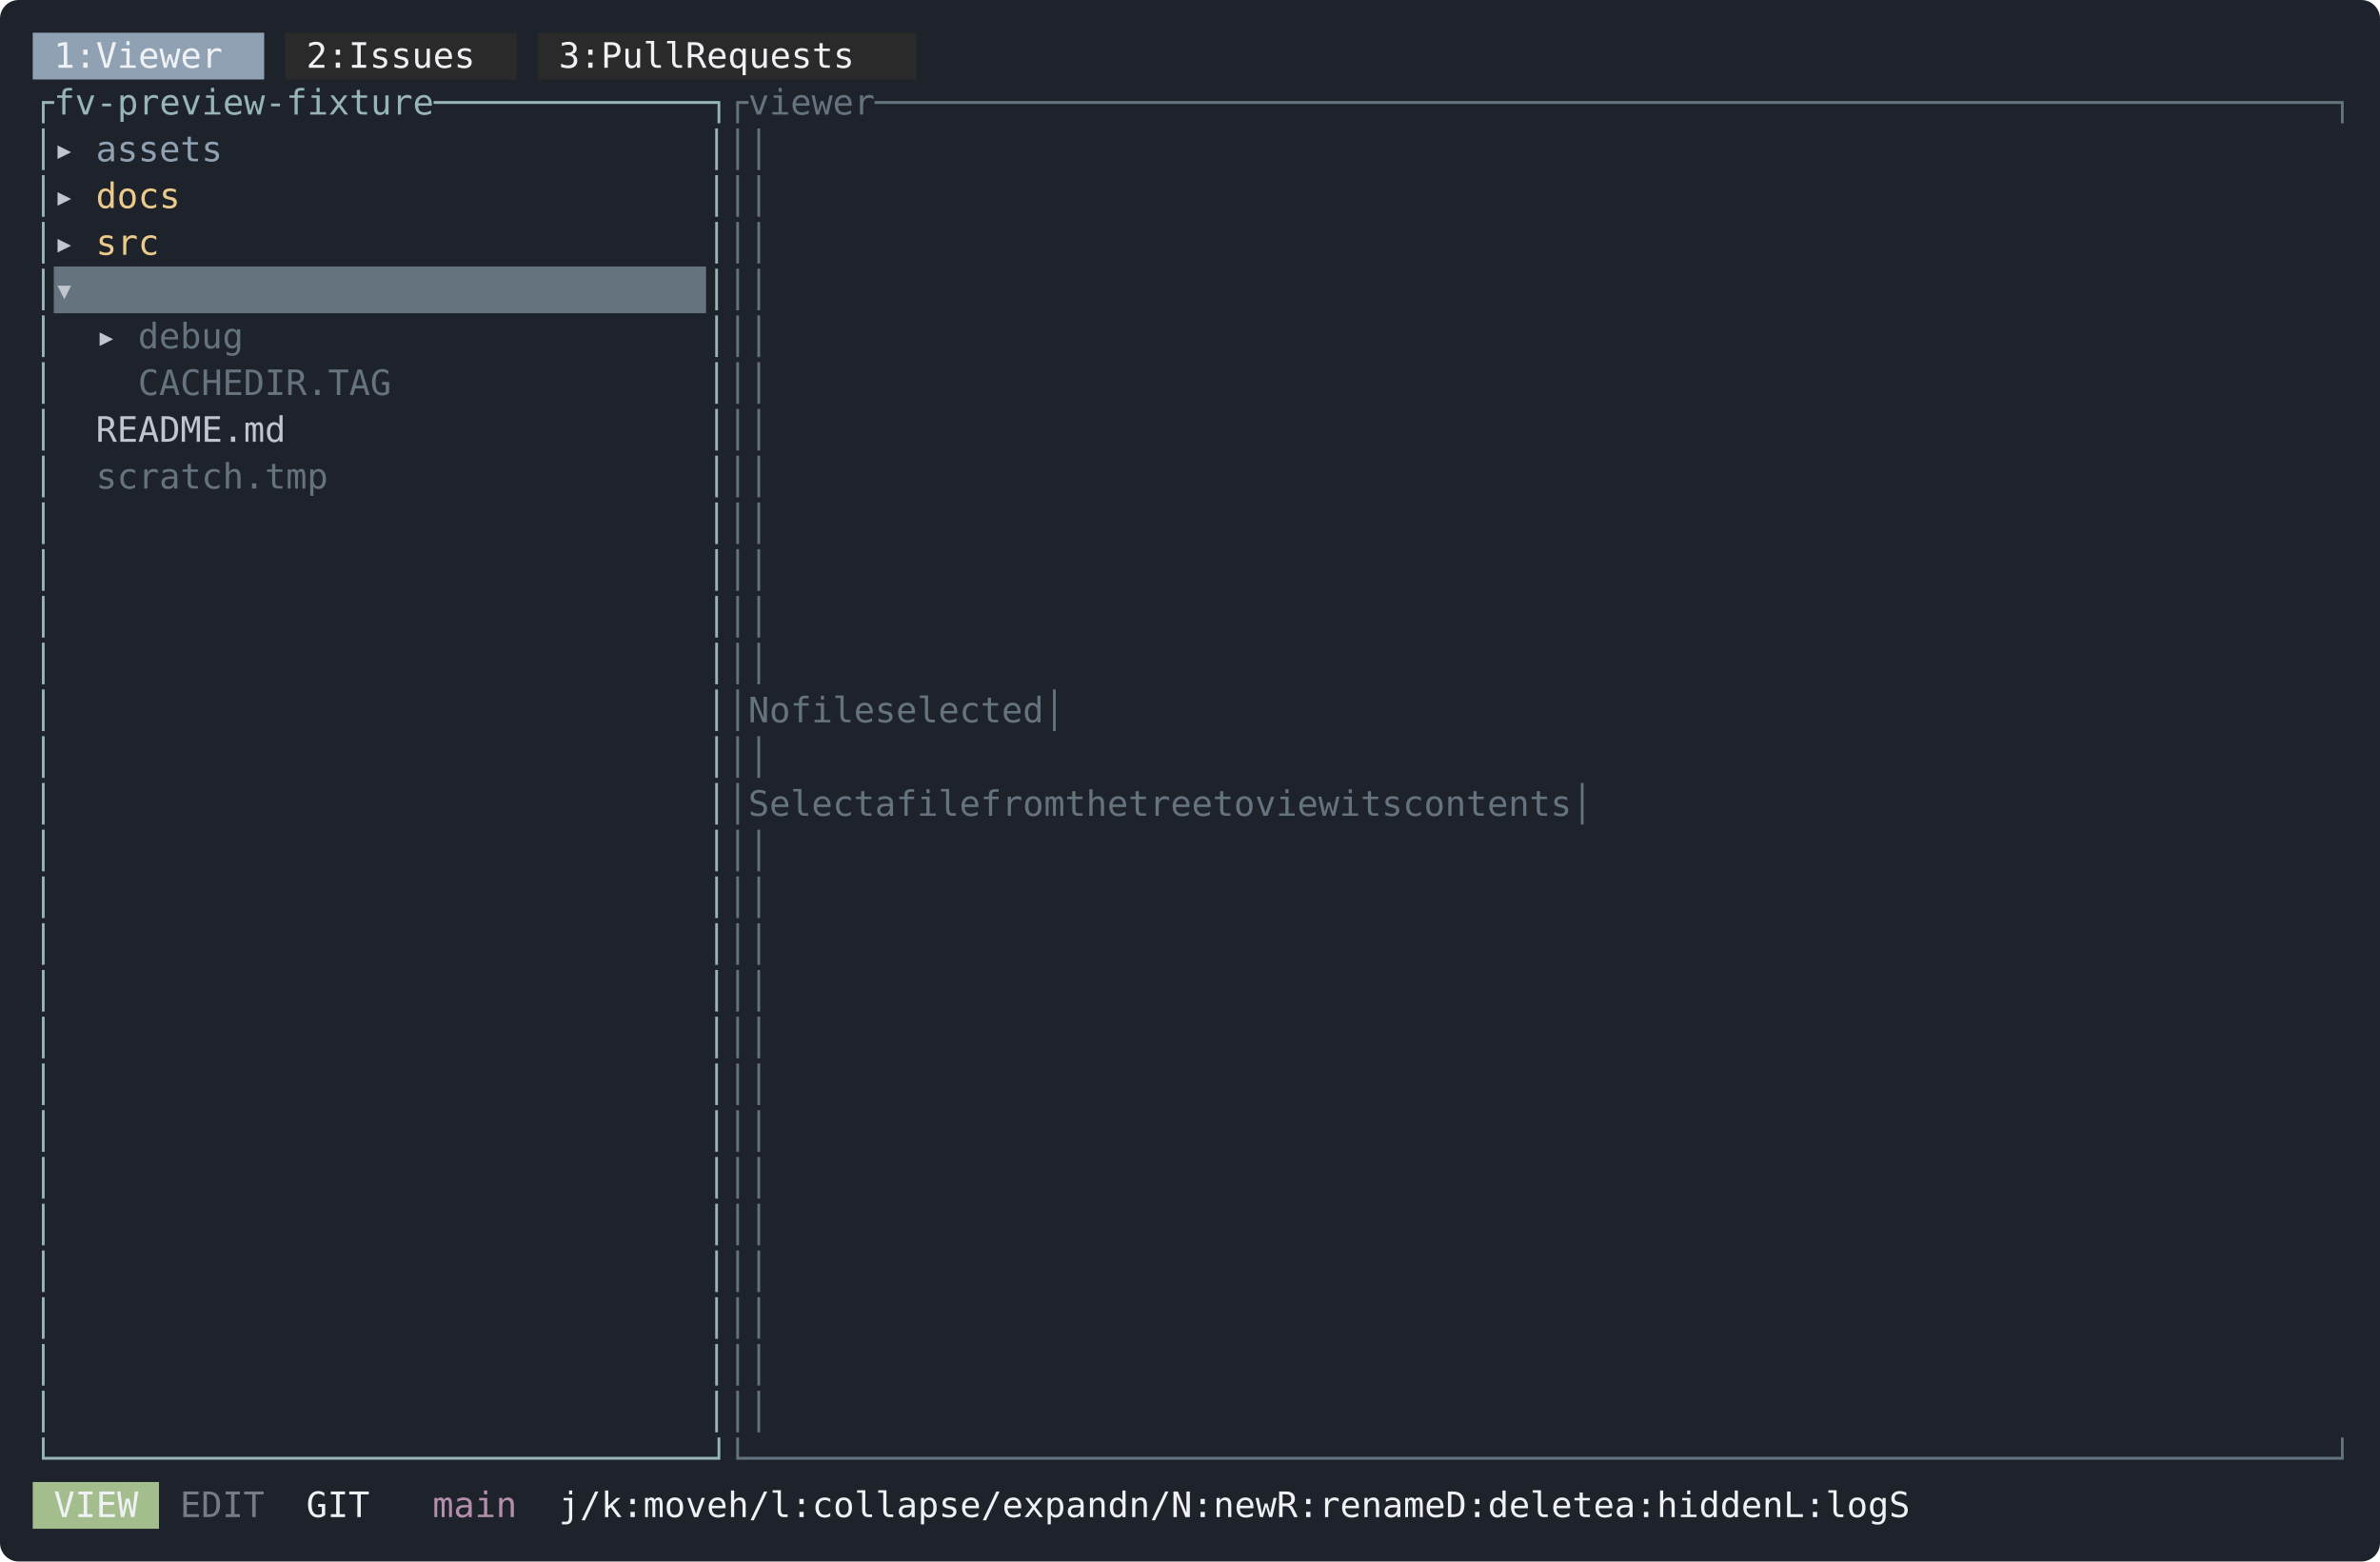
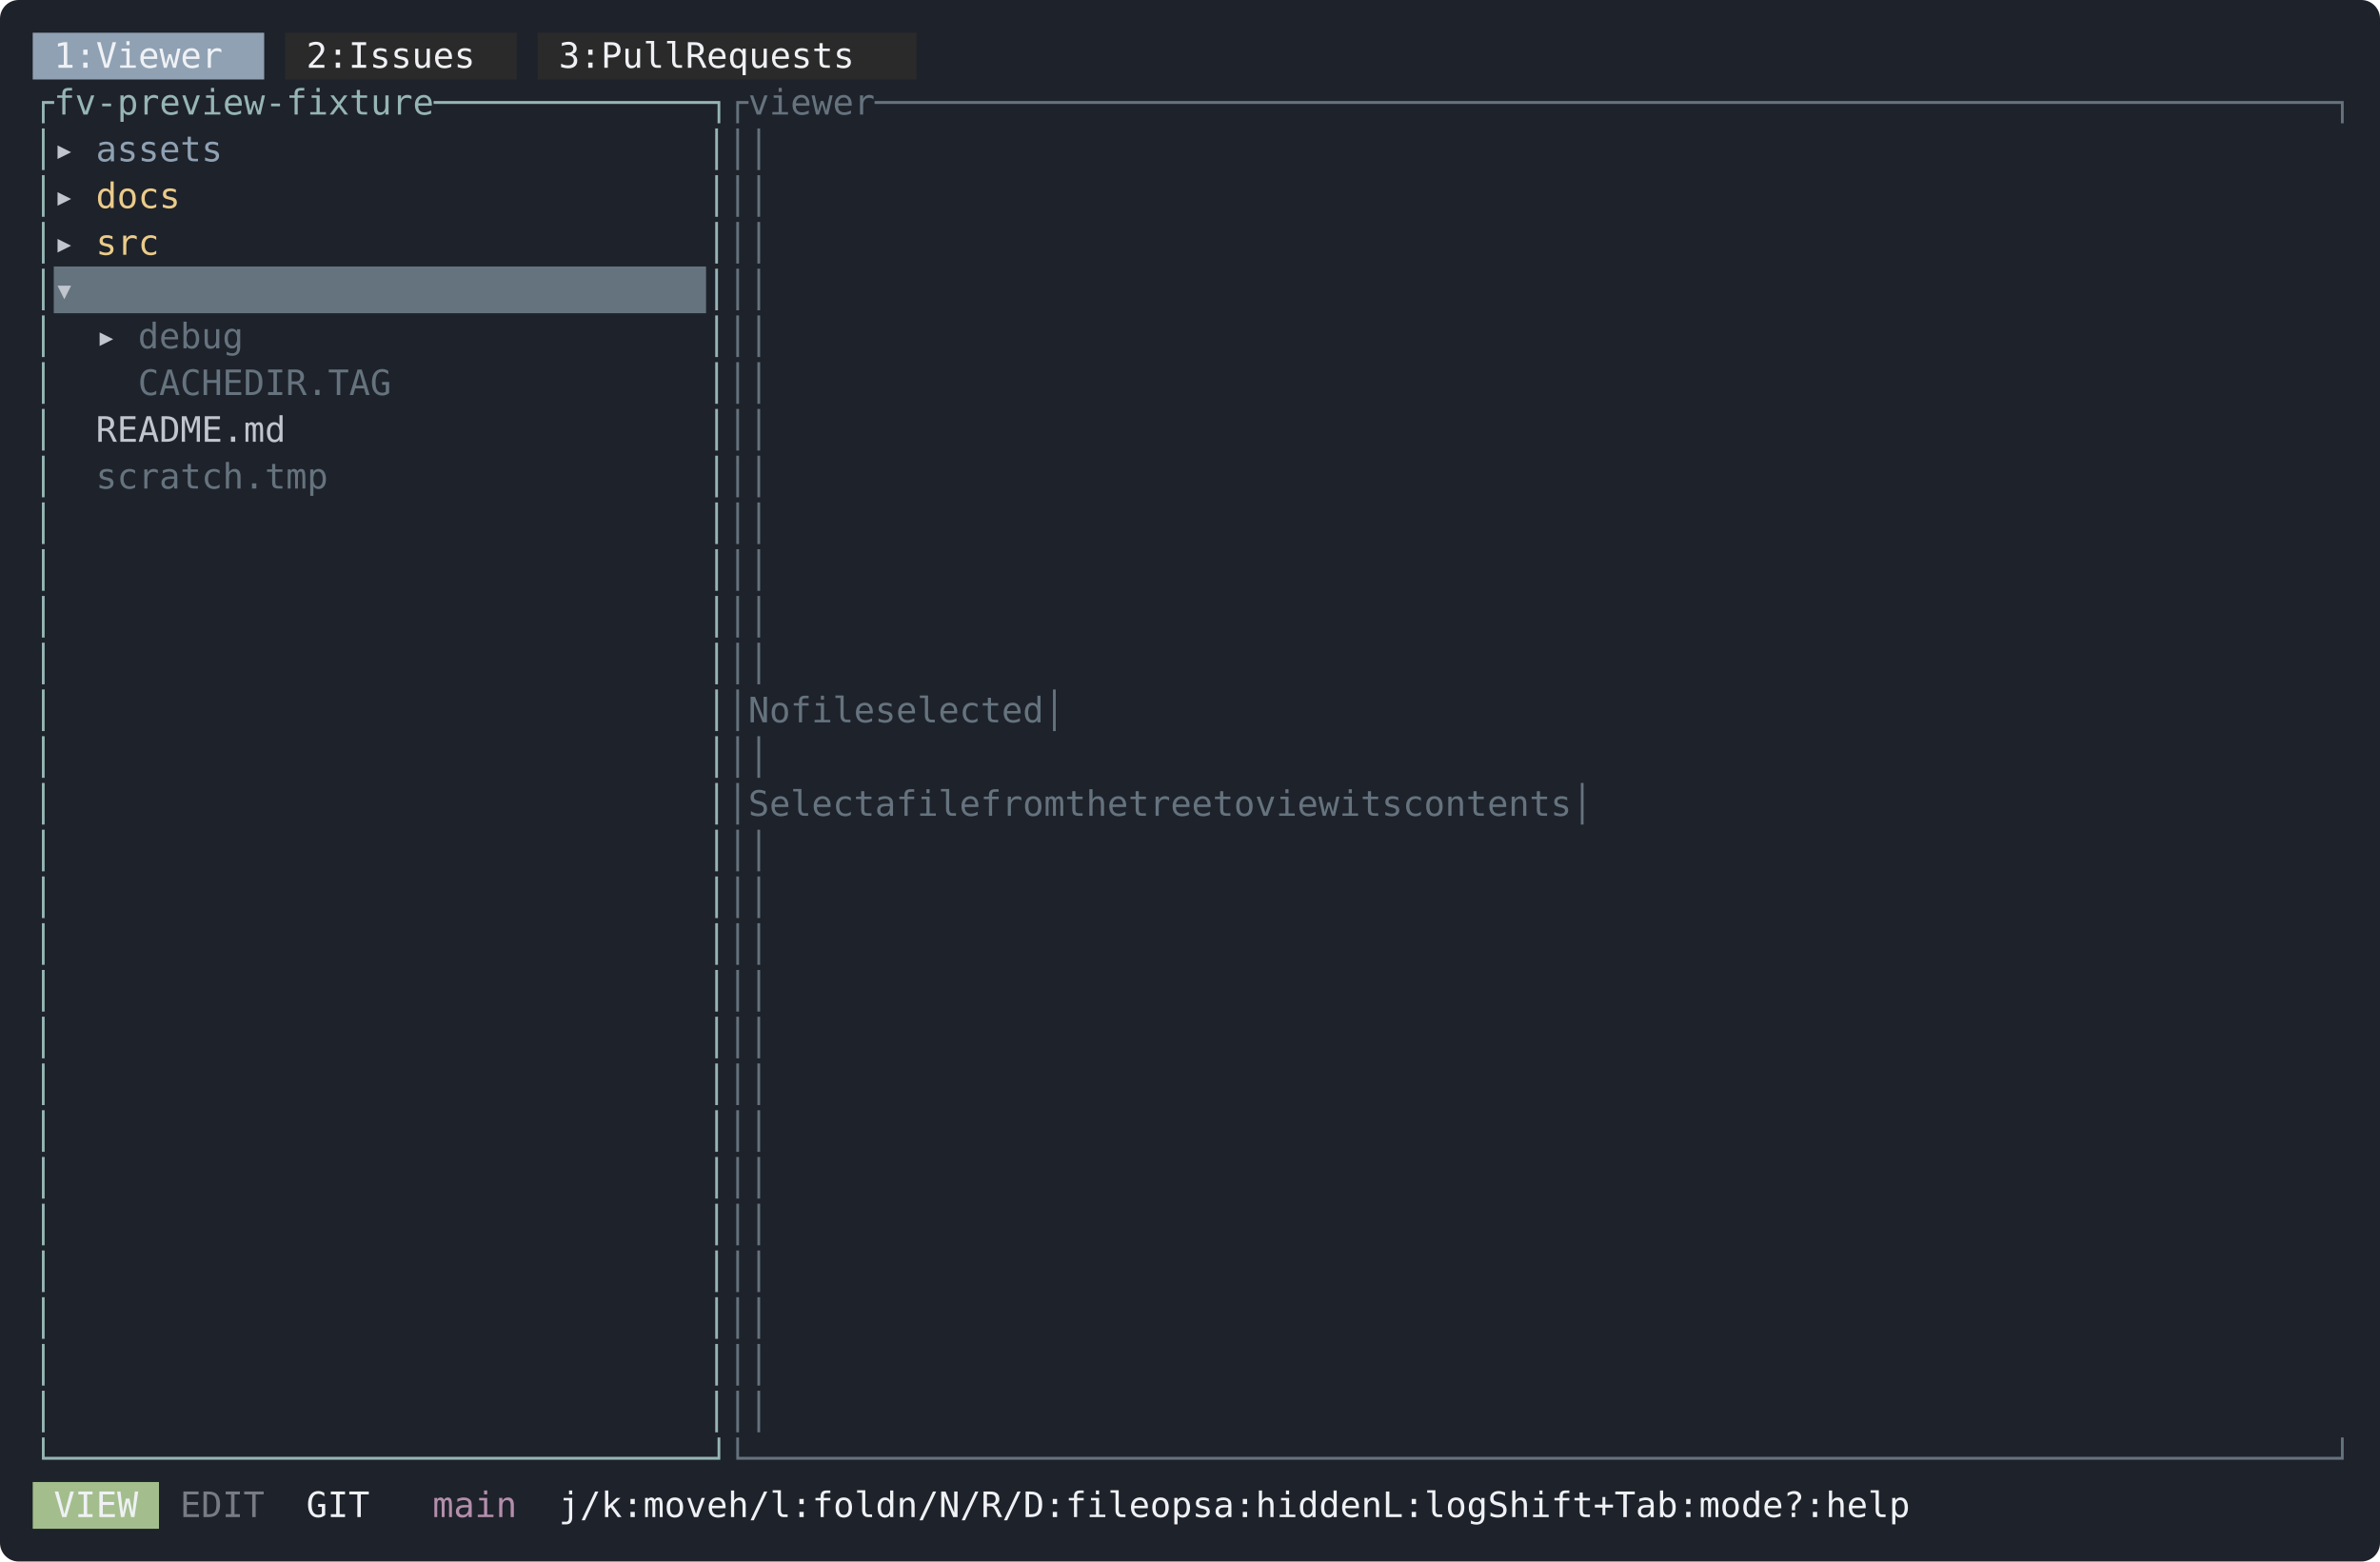
<svg xmlns="http://www.w3.org/2000/svg" width="1018" height="668" viewBox="0 0 1018 668" font-family="ui-monospace, SFMono-Regular, Menlo, Consolas, 'DejaVu Sans Mono', monospace" font-size="15">
  <rect width="1018" height="668" rx="8" fill="#1e222a" />
  <rect x="14" y="14" width="99" height="20" fill="#8fa1b3" />
  <rect x="122" y="14" width="99" height="20" fill="#2a2a2a" />
  <rect x="230" y="14" width="162" height="20" fill="#2a2a2a" />
  <text x="23 32 50 59 68 77 86 95" y="29" fill="#eff1f5">1:Viewer</text>
  <text x="131 140 158 167 176 185 194 203" y="29" fill="#eff1f5">2:Issues</text>
  <text x="239 248 266 275 284 293 311 320 329 338 347 356 365 374" y="29" fill="#eff1f5">3:PullRequests</text>
  <text x="14 23 32 41 50 59 68 77 86 95 104 113 122 131 140 149 158 167 176 185 194 203 212 221 230 239 248 257 266 275 284 293 302" y="49" fill="#96b5b4">┌fv-preview-fixture─────────────┐</text>
  <text x="311 320 329 338 347 356 365 374 383 392 401 410 419 428 437 446 455 464 473 482 491 500 509 518 527 536 545 554 563 572 581 590 599 608 617 626 635 644 653 662 671 680 689 698 707 716 725 734 743 752 761 770 779 788 797 806 815 824 833 842 851 860 869 878 887 896 905 914 923 932 941 950 959 968 977 986 995" y="49" fill="#65737e">┌viewer─────────────────────────────────────────────────────────────────────┐</text>
  <text x="14" y="69" fill="#96b5b4">│</text>
  <text x="23" y="69" fill="#c0c5ce">▸</text>
  <text x="41 50 59 68 77 86" y="69" fill="#8fa1b3">assets</text>
  <text x="302" y="69" fill="#96b5b4">│</text>
  <text x="311 995" y="69" fill="#65737e">││</text>
  <text x="14" y="89" fill="#96b5b4">│</text>
  <text x="23" y="89" fill="#c0c5ce">▸</text>
  <text x="41 50 59 68" y="89" fill="#ebcb8b">docs</text>
  <text x="302" y="89" fill="#96b5b4">│</text>
  <text x="311 995" y="89" fill="#65737e">││</text>
  <text x="14" y="109" fill="#96b5b4">│</text>
  <text x="23" y="109" fill="#c0c5ce">▸</text>
  <text x="41 50 59" y="109" fill="#ebcb8b">src</text>
  <text x="302" y="109" fill="#96b5b4">│</text>
  <text x="311 995" y="109" fill="#65737e">││</text>
  <rect x="23" y="114" width="279" height="20" fill="#65737e" />
  <text x="14" y="129" fill="#96b5b4">│</text>
  <text x="23" y="129" fill="#c0c5ce" font-weight="bold">▾</text>
  <text x="41 50 59 68 77 86" y="129" fill="#65737e" font-weight="bold">target</text>
  <text x="302" y="129" fill="#96b5b4">│</text>
  <text x="311 995" y="129" fill="#65737e">││</text>
  <text x="14" y="149" fill="#96b5b4">│</text>
  <text x="41" y="149" fill="#c0c5ce">▸</text>
  <text x="59 68 77 86 95" y="149" fill="#65737e">debug</text>
  <text x="302" y="149" fill="#96b5b4">│</text>
  <text x="311 995" y="149" fill="#65737e">││</text>
  <text x="14" y="169" fill="#96b5b4">│</text>
  <text x="59 68 77 86 95 104 113 122 131 140 149 158" y="169" fill="#65737e">CACHEDIR.TAG</text>
  <text x="302" y="169" fill="#96b5b4">│</text>
  <text x="311 995" y="169" fill="#65737e">││</text>
  <text x="14" y="189" fill="#96b5b4">│</text>
  <text x="41 50 59 68 77 86 95 104 113" y="189" fill="#c0c5ce">README.md</text>
  <text x="302" y="189" fill="#96b5b4">│</text>
  <text x="311 995" y="189" fill="#65737e">││</text>
  <text x="14" y="209" fill="#96b5b4">│</text>
  <text x="41 50 59 68 77 86 95 104 113 122 131" y="209" fill="#65737e">scratch.tmp</text>
  <text x="302" y="209" fill="#96b5b4">│</text>
  <text x="311 995" y="209" fill="#65737e">││</text>
  <text x="14" y="229" fill="#96b5b4">│</text>
  <text x="302" y="229" fill="#96b5b4">│</text>
  <text x="311 995" y="229" fill="#65737e">││</text>
  <text x="14" y="249" fill="#96b5b4">│</text>
  <text x="302" y="249" fill="#96b5b4">│</text>
  <text x="311 995" y="249" fill="#65737e">││</text>
  <text x="14" y="269" fill="#96b5b4">│</text>
  <text x="302" y="269" fill="#96b5b4">│</text>
  <text x="311 995" y="269" fill="#65737e">││</text>
  <text x="14" y="289" fill="#96b5b4">│</text>
  <text x="302" y="289" fill="#96b5b4">│</text>
  <text x="311 995" y="289" fill="#65737e">││</text>
  <text x="14" y="309" fill="#96b5b4">│</text>
  <text x="302" y="309" fill="#96b5b4">│</text>
  <text x="311 581 590 608 617 626 635 653 662 671 680 689 698 707 716 995" y="309" fill="#65737e">│Nofileselected│</text>
  <text x="14" y="329" fill="#96b5b4">│</text>
  <text x="302" y="329" fill="#96b5b4">│</text>
  <text x="311 995" y="329" fill="#65737e">││</text>
  <text x="14" y="349" fill="#96b5b4">│</text>
  <text x="302" y="349" fill="#96b5b4">│</text>
  <text x="311 437 446 455 464 473 482 500 518 527 536 545 563 572 581 590 608 617 626 644 653 662 671 689 698 716 725 734 743 761 770 779 797 806 815 824 833 842 851 860 995" y="349" fill="#65737e">│Selectafilefromthetreetoviewitscontents│</text>
  <text x="14" y="369" fill="#96b5b4">│</text>
  <text x="302" y="369" fill="#96b5b4">│</text>
  <text x="311 995" y="369" fill="#65737e">││</text>
  <text x="14" y="389" fill="#96b5b4">│</text>
  <text x="302" y="389" fill="#96b5b4">│</text>
  <text x="311 995" y="389" fill="#65737e">││</text>
  <text x="14" y="409" fill="#96b5b4">│</text>
  <text x="302" y="409" fill="#96b5b4">│</text>
  <text x="311 995" y="409" fill="#65737e">││</text>
  <text x="14" y="429" fill="#96b5b4">│</text>
  <text x="302" y="429" fill="#96b5b4">│</text>
  <text x="311 995" y="429" fill="#65737e">││</text>
  <text x="14" y="449" fill="#96b5b4">│</text>
  <text x="302" y="449" fill="#96b5b4">│</text>
  <text x="311 995" y="449" fill="#65737e">││</text>
  <text x="14" y="469" fill="#96b5b4">│</text>
  <text x="302" y="469" fill="#96b5b4">│</text>
  <text x="311 995" y="469" fill="#65737e">││</text>
  <text x="14" y="489" fill="#96b5b4">│</text>
  <text x="302" y="489" fill="#96b5b4">│</text>
  <text x="311 995" y="489" fill="#65737e">││</text>
  <text x="14" y="509" fill="#96b5b4">│</text>
  <text x="302" y="509" fill="#96b5b4">│</text>
  <text x="311 995" y="509" fill="#65737e">││</text>
  <text x="14" y="529" fill="#96b5b4">│</text>
  <text x="302" y="529" fill="#96b5b4">│</text>
  <text x="311 995" y="529" fill="#65737e">││</text>
  <text x="14" y="549" fill="#96b5b4">│</text>
  <text x="302" y="549" fill="#96b5b4">│</text>
  <text x="311 995" y="549" fill="#65737e">││</text>
  <text x="14" y="569" fill="#96b5b4">│</text>
  <text x="302" y="569" fill="#96b5b4">│</text>
  <text x="311 995" y="569" fill="#65737e">││</text>
  <text x="14" y="589" fill="#96b5b4">│</text>
  <text x="302" y="589" fill="#96b5b4">│</text>
  <text x="311 995" y="589" fill="#65737e">││</text>
  <text x="14" y="609" fill="#96b5b4">│</text>
  <text x="302" y="609" fill="#96b5b4">│</text>
  <text x="311 995" y="609" fill="#65737e">││</text>
  <text x="14 23 32 41 50 59 68 77 86 95 104 113 122 131 140 149 158 167 176 185 194 203 212 221 230 239 248 257 266 275 284 293 302" y="629" fill="#96b5b4">└───────────────────────────────┘</text>
  <text x="311 320 329 338 347 356 365 374 383 392 401 410 419 428 437 446 455 464 473 482 491 500 509 518 527 536 545 554 563 572 581 590 599 608 617 626 635 644 653 662 671 680 689 698 707 716 725 734 743 752 761 770 779 788 797 806 815 824 833 842 851 860 869 878 887 896 905 914 923 932 941 950 959 968 977 986 995" y="629" fill="#65737e">└───────────────────────────────────────────────────────────────────────────┘</text>
  <rect x="14" y="634" width="54" height="20" fill="#a3be8c" />
  <text x="23 32 41 50" y="649" fill="#eff1f5">VIEW</text>
  <text x="77 86 95 104" y="649" fill="#c0c5ce" fill-opacity="0.55">EDIT</text>
  <text x="131 140 149" y="649" fill="#eff1f5">GIT</text>
  <text x="185 194 203 212" y="649" fill="#b48ead">main</text>
-   <text x="239 248 257 266 284 293 302 311 338 347 356 365 383 392 401 410 419 428 437 446 455 464 473 482 491 500 509 536 545 554 563 581 590 599 626 635 653 662 671 680 689 698 725 734 752 761 770 779 788 797 824 833 851 860 869 878 887 896 923 932 950 959 968 995" y="649" fill="#eff1f5">j/k:moveh/l:collapse/expandn/N:newR:renameD:deletea:hiddenL:logS</text>
+   <text x="239 248 257 266 284 293 302 311 338 347 356 365 383 392 401 410 437 446 455 464 473 482 491 500 518 527 536 545 563 572 581 608 617 635 644 653 662 671 680 707 716 734 743 752 779 788 797 806 815 824 833 842 851 860 878 887 896 905 932 941 959 968 977 986" y="649" fill="#eff1f5">j/k:moveh/l:foldn/N/R/D:fileopsa:hiddenL:logShift+Tab:mode?:help</text>
</svg>
